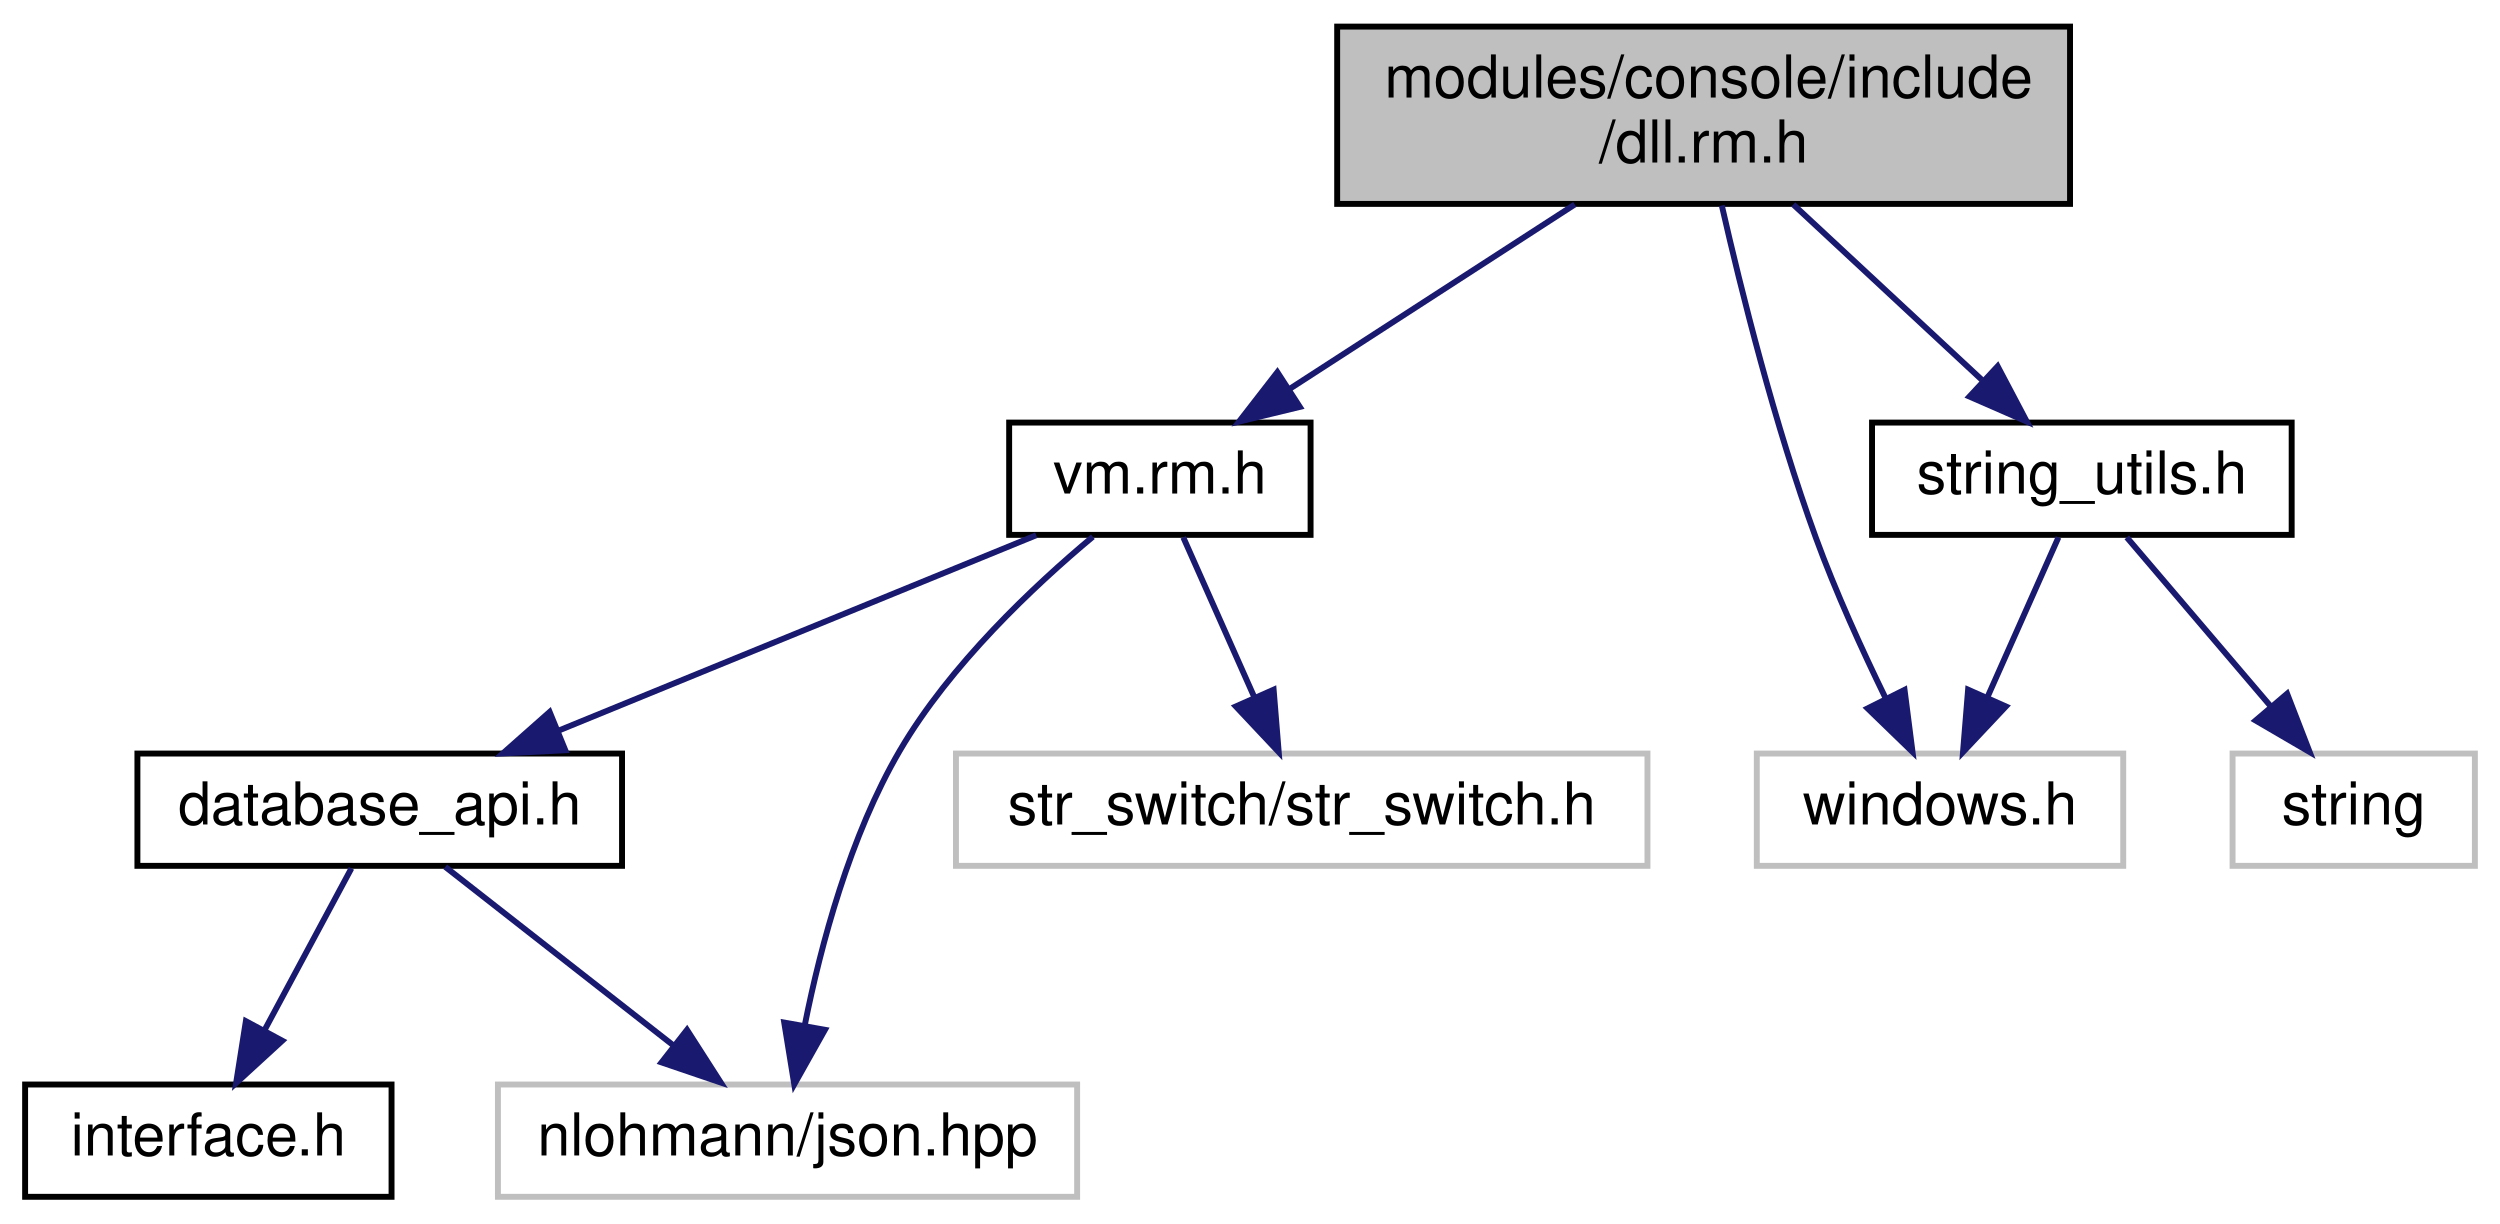
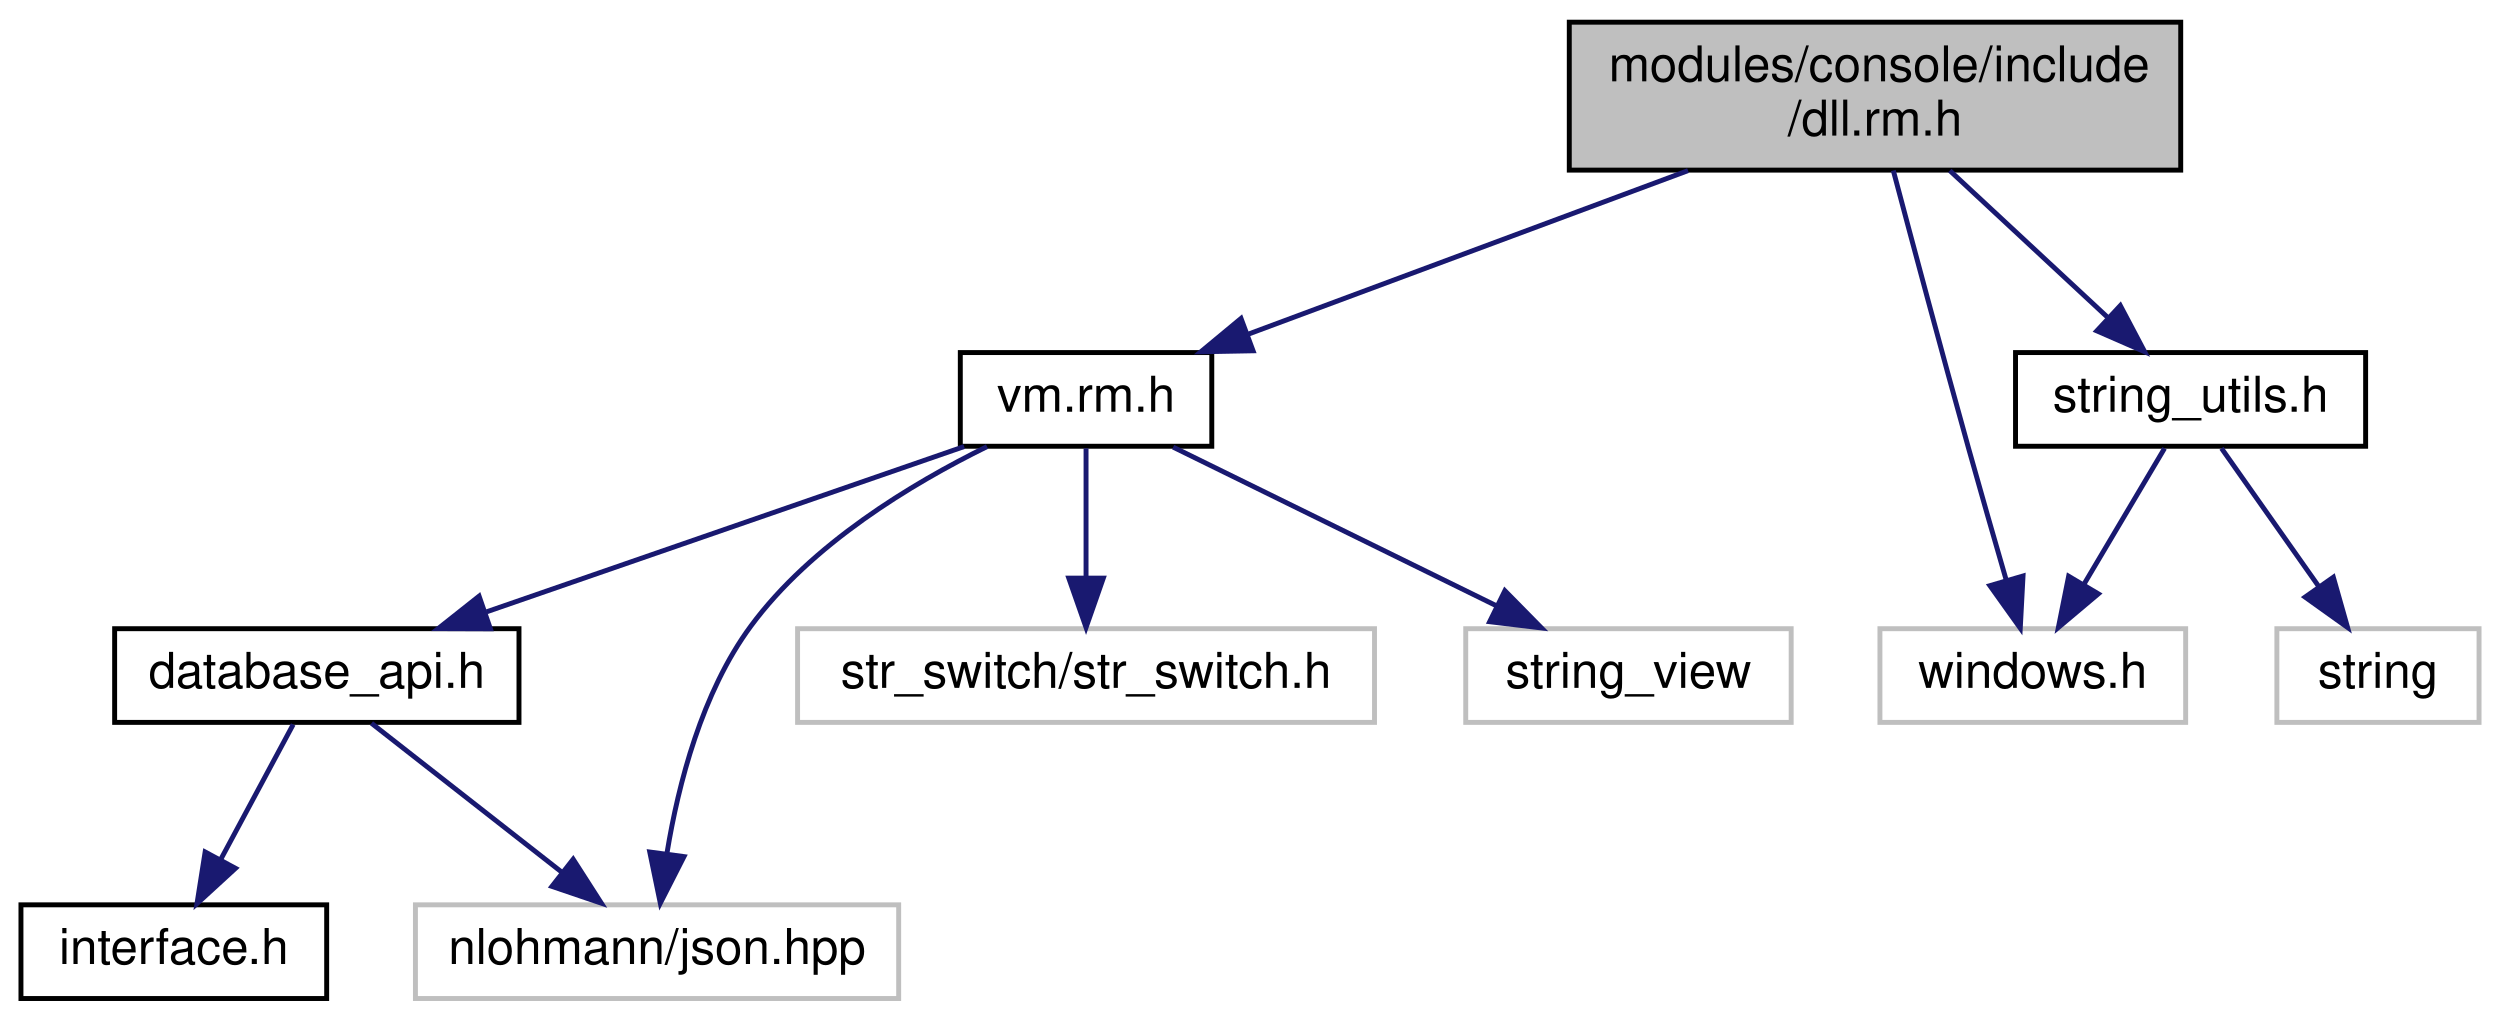
- <svg xmlns="http://www.w3.org/2000/svg" xmlns:xlink="http://www.w3.org/1999/xlink" width="423pt" height="207pt" viewBox="0.00 0.00 422.50 207.00">
+ <svg xmlns="http://www.w3.org/2000/svg" xmlns:xlink="http://www.w3.org/1999/xlink" width="507pt" height="207pt" viewBox="0.00 0.00 506.50 207.00">
  <g id="graph0" class="graph" transform="scale(1 1) rotate(0) translate(4 203)">
    <g id="node1" class="node">
      <g id="a_node1">
        <a xlink:title=" ">
-           <polygon fill="#bfbfbf" stroke="black" points="222,-168.5 222,-198.5 346,-198.5 346,-168.5 222,-168.5" />
-           <text text-anchor="start" x="230" y="-186.5" font-family="Helvetica,sans-Serif" font-size="10.00">modules/console/include</text>
-           <text text-anchor="middle" x="284" y="-175.5" font-family="Helvetica,sans-Serif" font-size="10.00">/dll.rm.h</text>
+           <polygon fill="#bfbfbf" stroke="black" points="314,-168.5 314,-198.5 438,-198.5 438,-168.5 314,-168.5" />
+           <text text-anchor="start" x="322" y="-186.5" font-family="Helvetica,sans-Serif" font-size="10.00">modules/console/include</text>
+           <text text-anchor="middle" x="376" y="-175.5" font-family="Helvetica,sans-Serif" font-size="10.00">/dll.rm.h</text>
        </a>
      </g>
    </g>
    <g id="node2" class="node">
      <g id="a_node2">
        <a xlink:href="vm_8rm_8h.html" target="_top" xlink:title=" ">
-           <polygon fill="none" stroke="black" points="166.5,-112.5 166.5,-131.5 217.5,-131.5 217.5,-112.5 166.5,-112.5" />
-           <text text-anchor="middle" x="192" y="-119.5" font-family="Helvetica,sans-Serif" font-size="10.00">vm.rm.h</text>
+           <polygon fill="none" stroke="black" points="190.5,-112.5 190.5,-131.5 241.5,-131.5 241.5,-112.5 190.5,-112.5" />
+           <text text-anchor="middle" x="216" y="-119.5" font-family="Helvetica,sans-Serif" font-size="10.00">vm.rm.h</text>
        </a>
      </g>
    </g>
    <g id="edge1" class="edge">
-       <path fill="none" stroke="midnightblue" d="M262.2,-168.4C247.59,-158.95 228.43,-146.56 213.82,-137.11" />
-       <polygon fill="midnightblue" stroke="midnightblue" points="215.68,-134.15 205.39,-131.66 211.88,-140.03 215.68,-134.15" />
-     </g>
-     <g id="node7" class="node">
-       <g id="a_node7">
-         <a xlink:title=" ">
-           <polygon fill="none" stroke="#bfbfbf" points="293,-56.5 293,-75.5 355,-75.5 355,-56.5 293,-56.5" />
-           <text text-anchor="middle" x="324" y="-63.5" font-family="Helvetica,sans-Serif" font-size="10.00">windows.h</text>
-         </a>
-       </g>
-     </g>
-     <g id="edge7" class="edge">
-       <path fill="none" stroke="midnightblue" d="M287.08,-168.23C290.36,-153.83 296.05,-131.05 303,-112 306.33,-102.89 310.78,-93.1 314.74,-84.98" />
-       <polygon fill="midnightblue" stroke="midnightblue" points="318,-86.28 319.35,-75.77 311.74,-83.14 318,-86.28" />
+       <path fill="none" stroke="midnightblue" d="M338.08,-168.4C310.88,-158.28 274.6,-144.79 248.67,-135.15" />
+       <polygon fill="midnightblue" stroke="midnightblue" points="249.87,-131.86 239.28,-131.66 247.43,-138.42 249.87,-131.86" />
    </g>
    <g id="node8" class="node">
      <g id="a_node8">
-         <a xlink:href="string__utils_8h.html" target="_top" xlink:title=" ">
-           <polygon fill="none" stroke="black" points="312.5,-112.5 312.5,-131.5 383.5,-131.5 383.5,-112.5 312.5,-112.5" />
-           <text text-anchor="middle" x="348" y="-119.5" font-family="Helvetica,sans-Serif" font-size="10.00">string_utils.h</text>
+         <a xlink:title=" ">
+           <polygon fill="none" stroke="#bfbfbf" points="377,-56.5 377,-75.5 439,-75.5 439,-56.5 377,-56.5" />
+           <text text-anchor="middle" x="408" y="-63.5" font-family="Helvetica,sans-Serif" font-size="10.00">windows.h</text>
        </a>
      </g>
    </g>
    <g id="edge8" class="edge">
-       <path fill="none" stroke="midnightblue" d="M299.17,-168.4C308.75,-159.49 321.16,-147.95 331.07,-138.74" />
-       <polygon fill="midnightblue" stroke="midnightblue" points="333.75,-141.03 338.69,-131.66 328.98,-135.9 333.75,-141.03" />
+       <path fill="none" stroke="midnightblue" d="M379.71,-168.43C383.49,-154.19 389.55,-131.54 395,-112 397.46,-103.18 400.28,-93.41 402.65,-85.23" />
+       <polygon fill="midnightblue" stroke="midnightblue" points="406.02,-86.19 405.46,-75.61 399.3,-84.23 406.02,-86.19" />
+     </g>
+     <g id="node9" class="node">
+       <g id="a_node9">
+         <a xlink:href="string__utils_8h.html" target="_top" xlink:title=" ">
+           <polygon fill="none" stroke="black" points="404.5,-112.5 404.5,-131.5 475.5,-131.5 475.5,-112.5 404.5,-112.5" />
+           <text text-anchor="middle" x="440" y="-119.5" font-family="Helvetica,sans-Serif" font-size="10.00">string_utils.h</text>
+         </a>
+       </g>
+     </g>
+     <g id="edge9" class="edge">
+       <path fill="none" stroke="midnightblue" d="M391.17,-168.4C400.75,-159.49 413.16,-147.95 423.07,-138.74" />
+       <polygon fill="midnightblue" stroke="midnightblue" points="425.75,-141.03 430.69,-131.66 420.98,-135.9 425.75,-141.03" />
    </g>
    <g id="node3" class="node">
      <g id="a_node3">
        <a xlink:href="database__api_8h.html" target="_top" xlink:title=" ">
          <polygon fill="none" stroke="black" points="19,-56.5 19,-75.5 101,-75.5 101,-56.5 19,-56.5" />
          <text text-anchor="middle" x="60" y="-63.5" font-family="Helvetica,sans-Serif" font-size="10.00">database_api.h</text>
        </a>
      </g>
    </g>
    <g id="edge2" class="edge">
-       <path fill="none" stroke="midnightblue" d="M171.08,-112.44C149.26,-103.52 114.85,-89.44 90.11,-79.32" />
-       <polygon fill="midnightblue" stroke="midnightblue" points="91.4,-76.06 80.82,-75.52 88.75,-82.54 91.4,-76.06" />
+       <path fill="none" stroke="midnightblue" d="M191.28,-112.44C165.15,-103.4 123.74,-89.06 94.42,-78.92" />
+       <polygon fill="midnightblue" stroke="midnightblue" points="95.2,-75.48 84.6,-75.52 92.91,-82.1 95.2,-75.48" />
    </g>
    <g id="node5" class="node">
      <g id="a_node5">
        <a xlink:title=" ">
          <polygon fill="none" stroke="#bfbfbf" points="80,-0.5 80,-19.5 178,-19.5 178,-0.5 80,-0.5" />
          <text text-anchor="middle" x="129" y="-7.5" font-family="Helvetica,sans-Serif" font-size="10.00">nlohmann/json.hpp</text>
        </a>
      </g>
    </g>
    <g id="edge5" class="edge">
-       <path fill="none" stroke="midnightblue" d="M180.66,-112.18C170.69,-103.86 156.5,-90.52 148,-76 139.56,-61.57 134.63,-43.12 131.92,-29.56" />
-       <polygon fill="midnightblue" stroke="midnightblue" points="135.33,-28.76 130.14,-19.52 128.44,-29.98 135.33,-28.76" />
+       <path fill="none" stroke="midnightblue" d="M195.92,-112.43C180.66,-104.93 160.26,-92.64 148,-76 138.08,-62.54 133.32,-43.98 131.04,-30.14" />
+       <polygon fill="midnightblue" stroke="midnightblue" points="134.46,-29.28 129.66,-19.84 127.52,-30.21 134.46,-29.28" />
    </g>
    <g id="node6" class="node">
      <g id="a_node6">
        <a xlink:title=" ">
          <polygon fill="none" stroke="#bfbfbf" points="157.5,-56.5 157.5,-75.5 274.5,-75.5 274.5,-56.5 157.5,-56.5" />
          <text text-anchor="middle" x="216" y="-63.5" font-family="Helvetica,sans-Serif" font-size="10.00">str_switch/str_switch.h</text>
        </a>
      </g>
    </g>
    <g id="edge6" class="edge">
-       <path fill="none" stroke="midnightblue" d="M195.96,-112.08C199.21,-104.77 203.92,-94.18 207.95,-85.1" />
-       <polygon fill="midnightblue" stroke="midnightblue" points="211.25,-86.31 212.11,-75.75 204.85,-83.47 211.25,-86.31" />
+       <path fill="none" stroke="midnightblue" d="M216,-112.08C216,-105.01 216,-94.86 216,-85.99" />
+       <polygon fill="midnightblue" stroke="midnightblue" points="219.5,-85.75 216,-75.75 212.5,-85.75 219.5,-85.75" />
+     </g>
+     <g id="node7" class="node">
+       <g id="a_node7">
+         <a xlink:title=" ">
+           <polygon fill="none" stroke="#bfbfbf" points="293,-56.5 293,-75.5 359,-75.5 359,-56.5 293,-56.5" />
+           <text text-anchor="middle" x="326" y="-63.5" font-family="Helvetica,sans-Serif" font-size="10.00">string_view</text>
+         </a>
+       </g>
+     </g>
+     <g id="edge7" class="edge">
+       <path fill="none" stroke="midnightblue" d="M233.67,-112.32C251.39,-103.62 278.9,-90.12 299.29,-80.11" />
+       <polygon fill="midnightblue" stroke="midnightblue" points="300.94,-83.2 308.37,-75.65 297.85,-76.92 300.94,-83.2" />
    </g>
    <g id="node4" class="node">
      <g id="a_node4">
        <a xlink:href="interface_8h.html" target="_top" xlink:title=" ">
          <polygon fill="none" stroke="black" points="0,-0.5 0,-19.5 62,-19.5 62,-0.5 0,-0.5" />
          <text text-anchor="middle" x="31" y="-7.5" font-family="Helvetica,sans-Serif" font-size="10.00">interface.h</text>
        </a>
      </g>
    </g>
    <g id="edge3" class="edge">
      <path fill="none" stroke="midnightblue" d="M55.21,-56.08C51.24,-48.69 45.47,-37.95 40.57,-28.81" />
      <polygon fill="midnightblue" stroke="midnightblue" points="43.51,-26.91 35.7,-19.75 37.35,-30.22 43.51,-26.91" />
    </g>
    <g id="edge4" class="edge">
      <path fill="none" stroke="midnightblue" d="M71.09,-56.32C81.49,-48.18 97.26,-35.84 109.72,-26.09" />
      <polygon fill="midnightblue" stroke="midnightblue" points="111.99,-28.75 117.71,-19.83 107.68,-23.24 111.99,-28.75" />
    </g>
-     <g id="edge10" class="edge">
-       <path fill="none" stroke="midnightblue" d="M344.04,-112.08C340.79,-104.77 336.08,-94.18 332.05,-85.1" />
-       <polygon fill="midnightblue" stroke="midnightblue" points="335.15,-83.47 327.89,-75.75 328.75,-86.31 335.15,-83.47" />
+     <g id="edge11" class="edge">
+       <path fill="none" stroke="midnightblue" d="M434.72,-112.08C430.29,-104.61 423.84,-93.72 418.38,-84.52" />
+       <polygon fill="midnightblue" stroke="midnightblue" points="421.29,-82.57 413.19,-75.75 415.27,-86.14 421.29,-82.57" />
    </g>
-     <g id="node9" class="node">
-       <g id="a_node9">
+     <g id="node10" class="node">
+       <g id="a_node10">
        <a xlink:title=" ">
-           <polygon fill="none" stroke="#bfbfbf" points="373.5,-56.5 373.5,-75.5 414.5,-75.5 414.5,-56.5 373.5,-56.5" />
-           <text text-anchor="middle" x="394" y="-63.5" font-family="Helvetica,sans-Serif" font-size="10.00">string</text>
+           <polygon fill="none" stroke="#bfbfbf" points="457.5,-56.5 457.5,-75.5 498.5,-75.5 498.5,-56.5 457.5,-56.5" />
+           <text text-anchor="middle" x="478" y="-63.5" font-family="Helvetica,sans-Serif" font-size="10.00">string</text>
        </a>
      </g>
    </g>
-     <g id="edge9" class="edge">
-       <path fill="none" stroke="midnightblue" d="M355.6,-112.08C362.23,-104.3 372.02,-92.8 380.06,-83.37" />
-       <polygon fill="midnightblue" stroke="midnightblue" points="382.73,-85.63 386.55,-75.75 377.4,-81.09 382.73,-85.63" />
+     <g id="edge10" class="edge">
+       <path fill="none" stroke="midnightblue" d="M446.27,-112.08C451.64,-104.46 459.52,-93.26 466.08,-83.94" />
+       <polygon fill="midnightblue" stroke="midnightblue" points="468.95,-85.94 471.84,-75.75 463.22,-81.91 468.95,-85.94" />
    </g>
  </g>
</svg>
